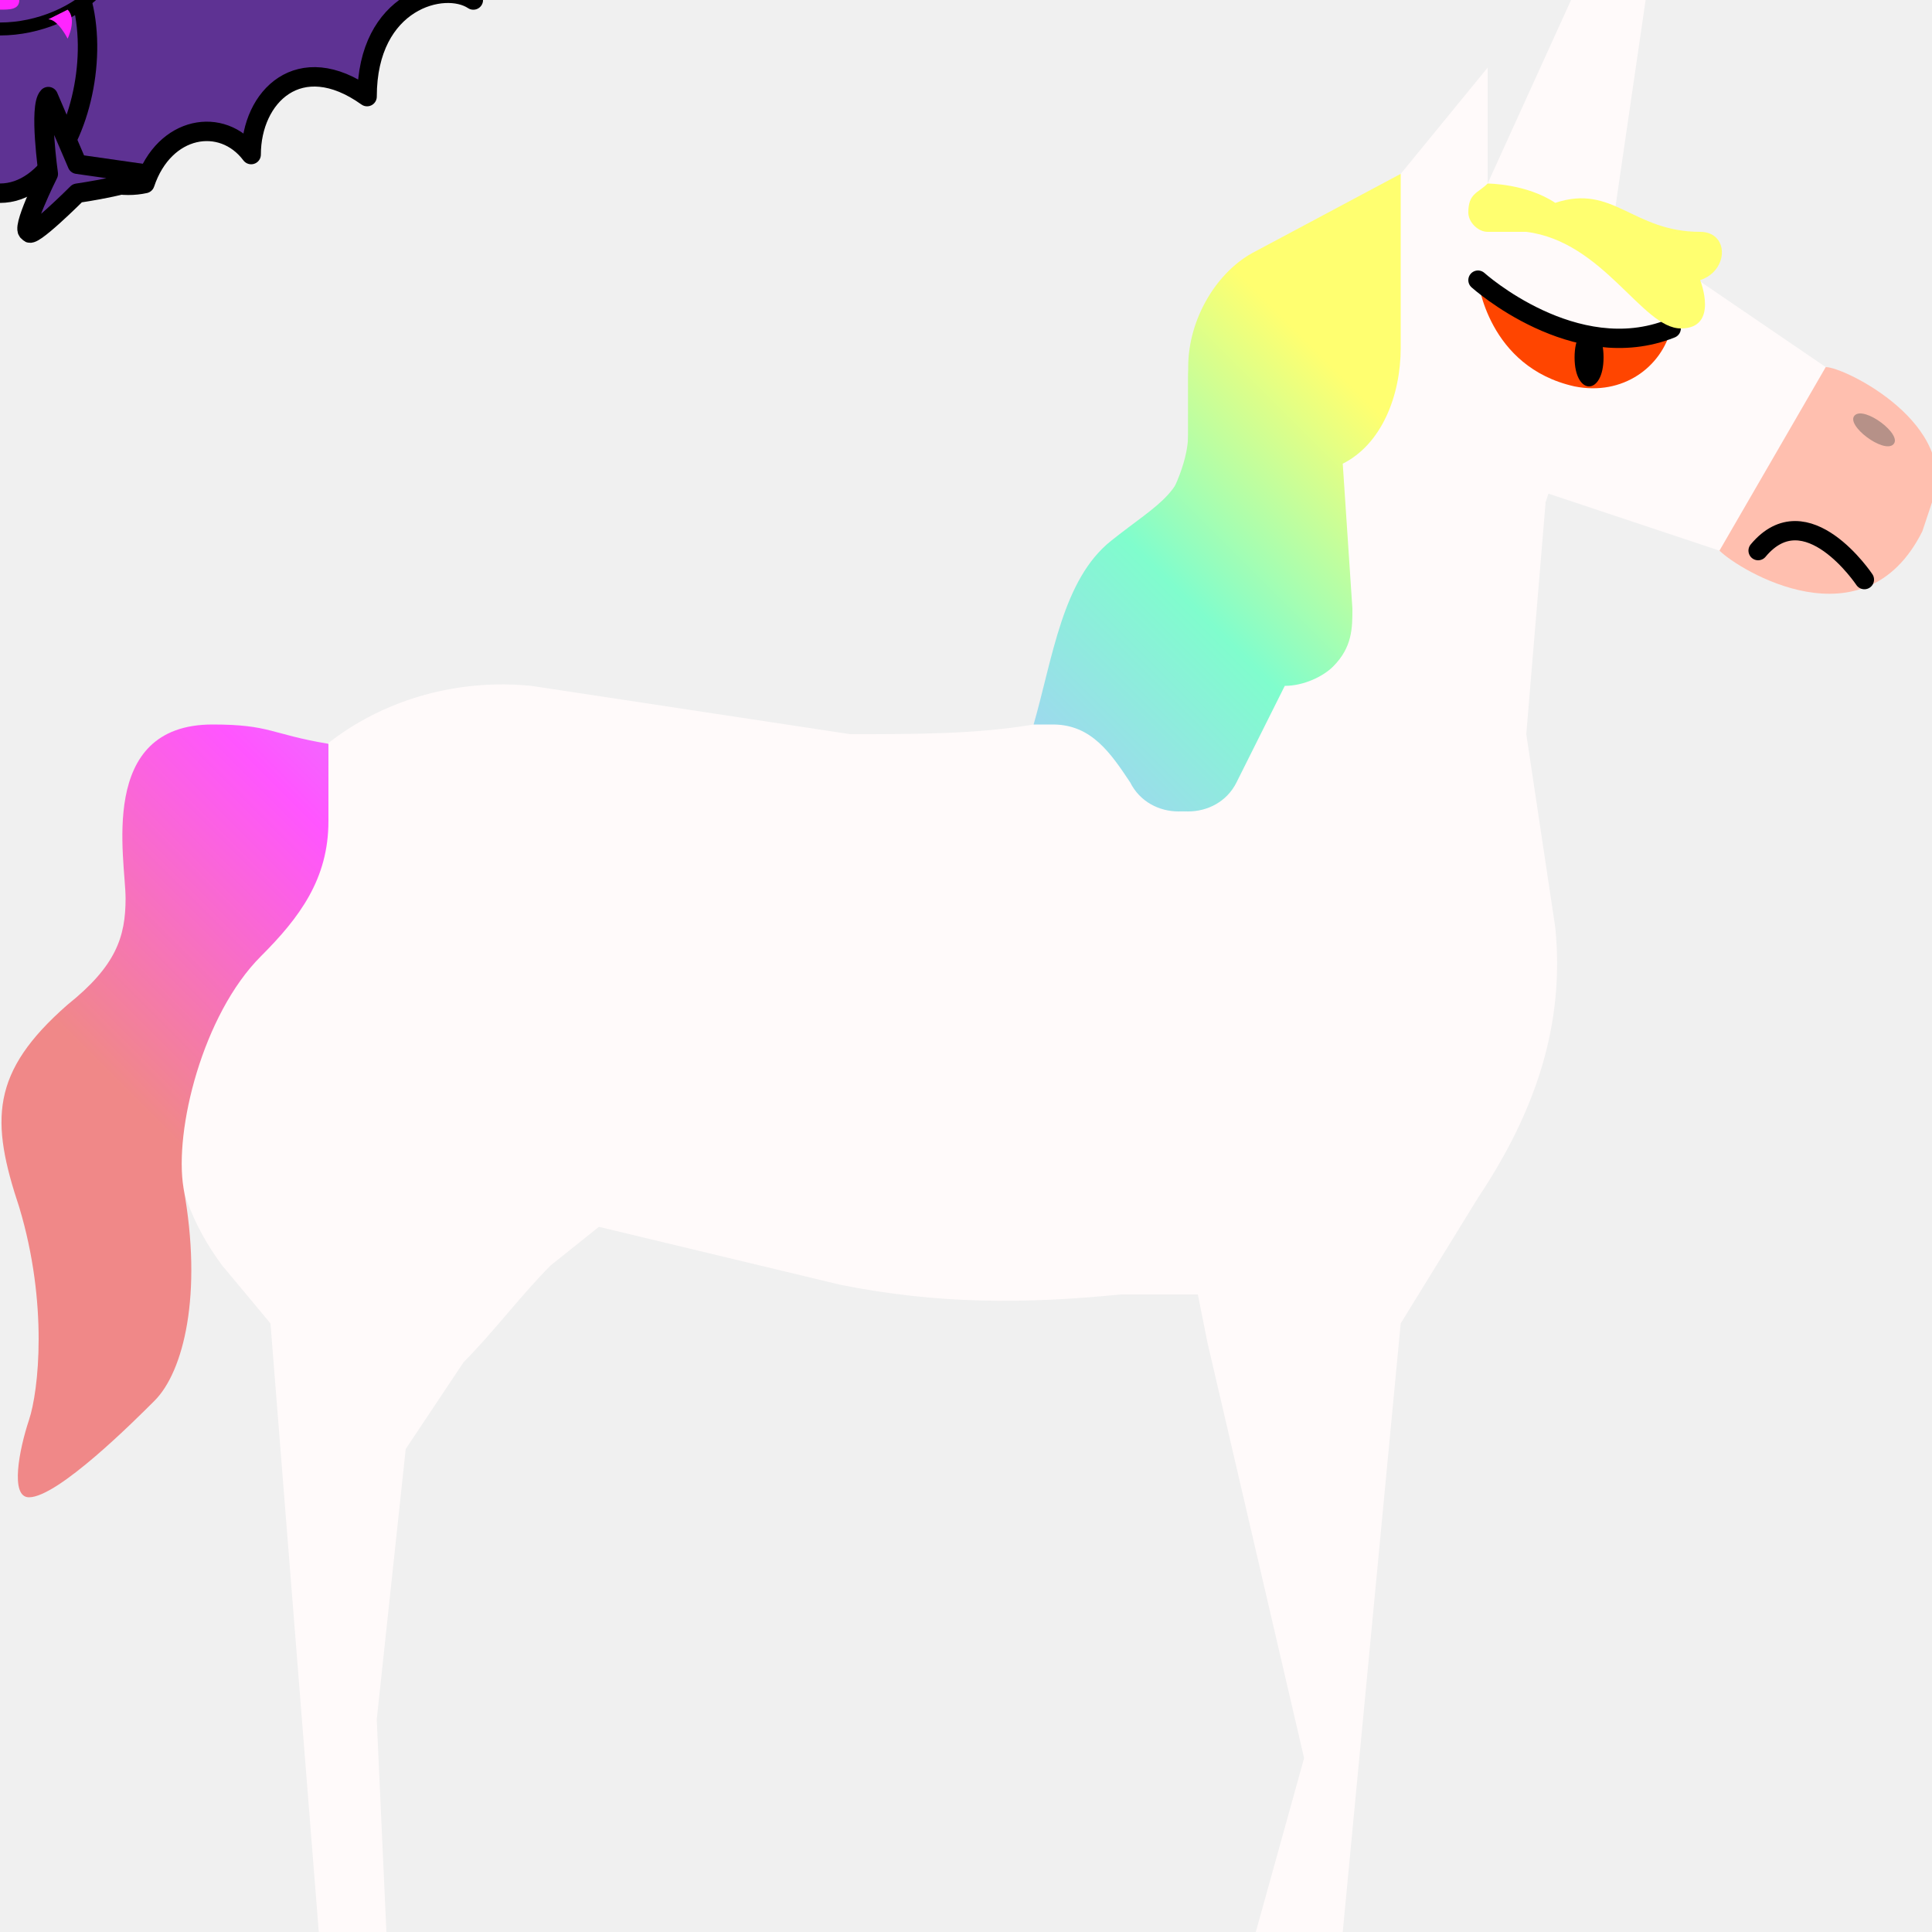
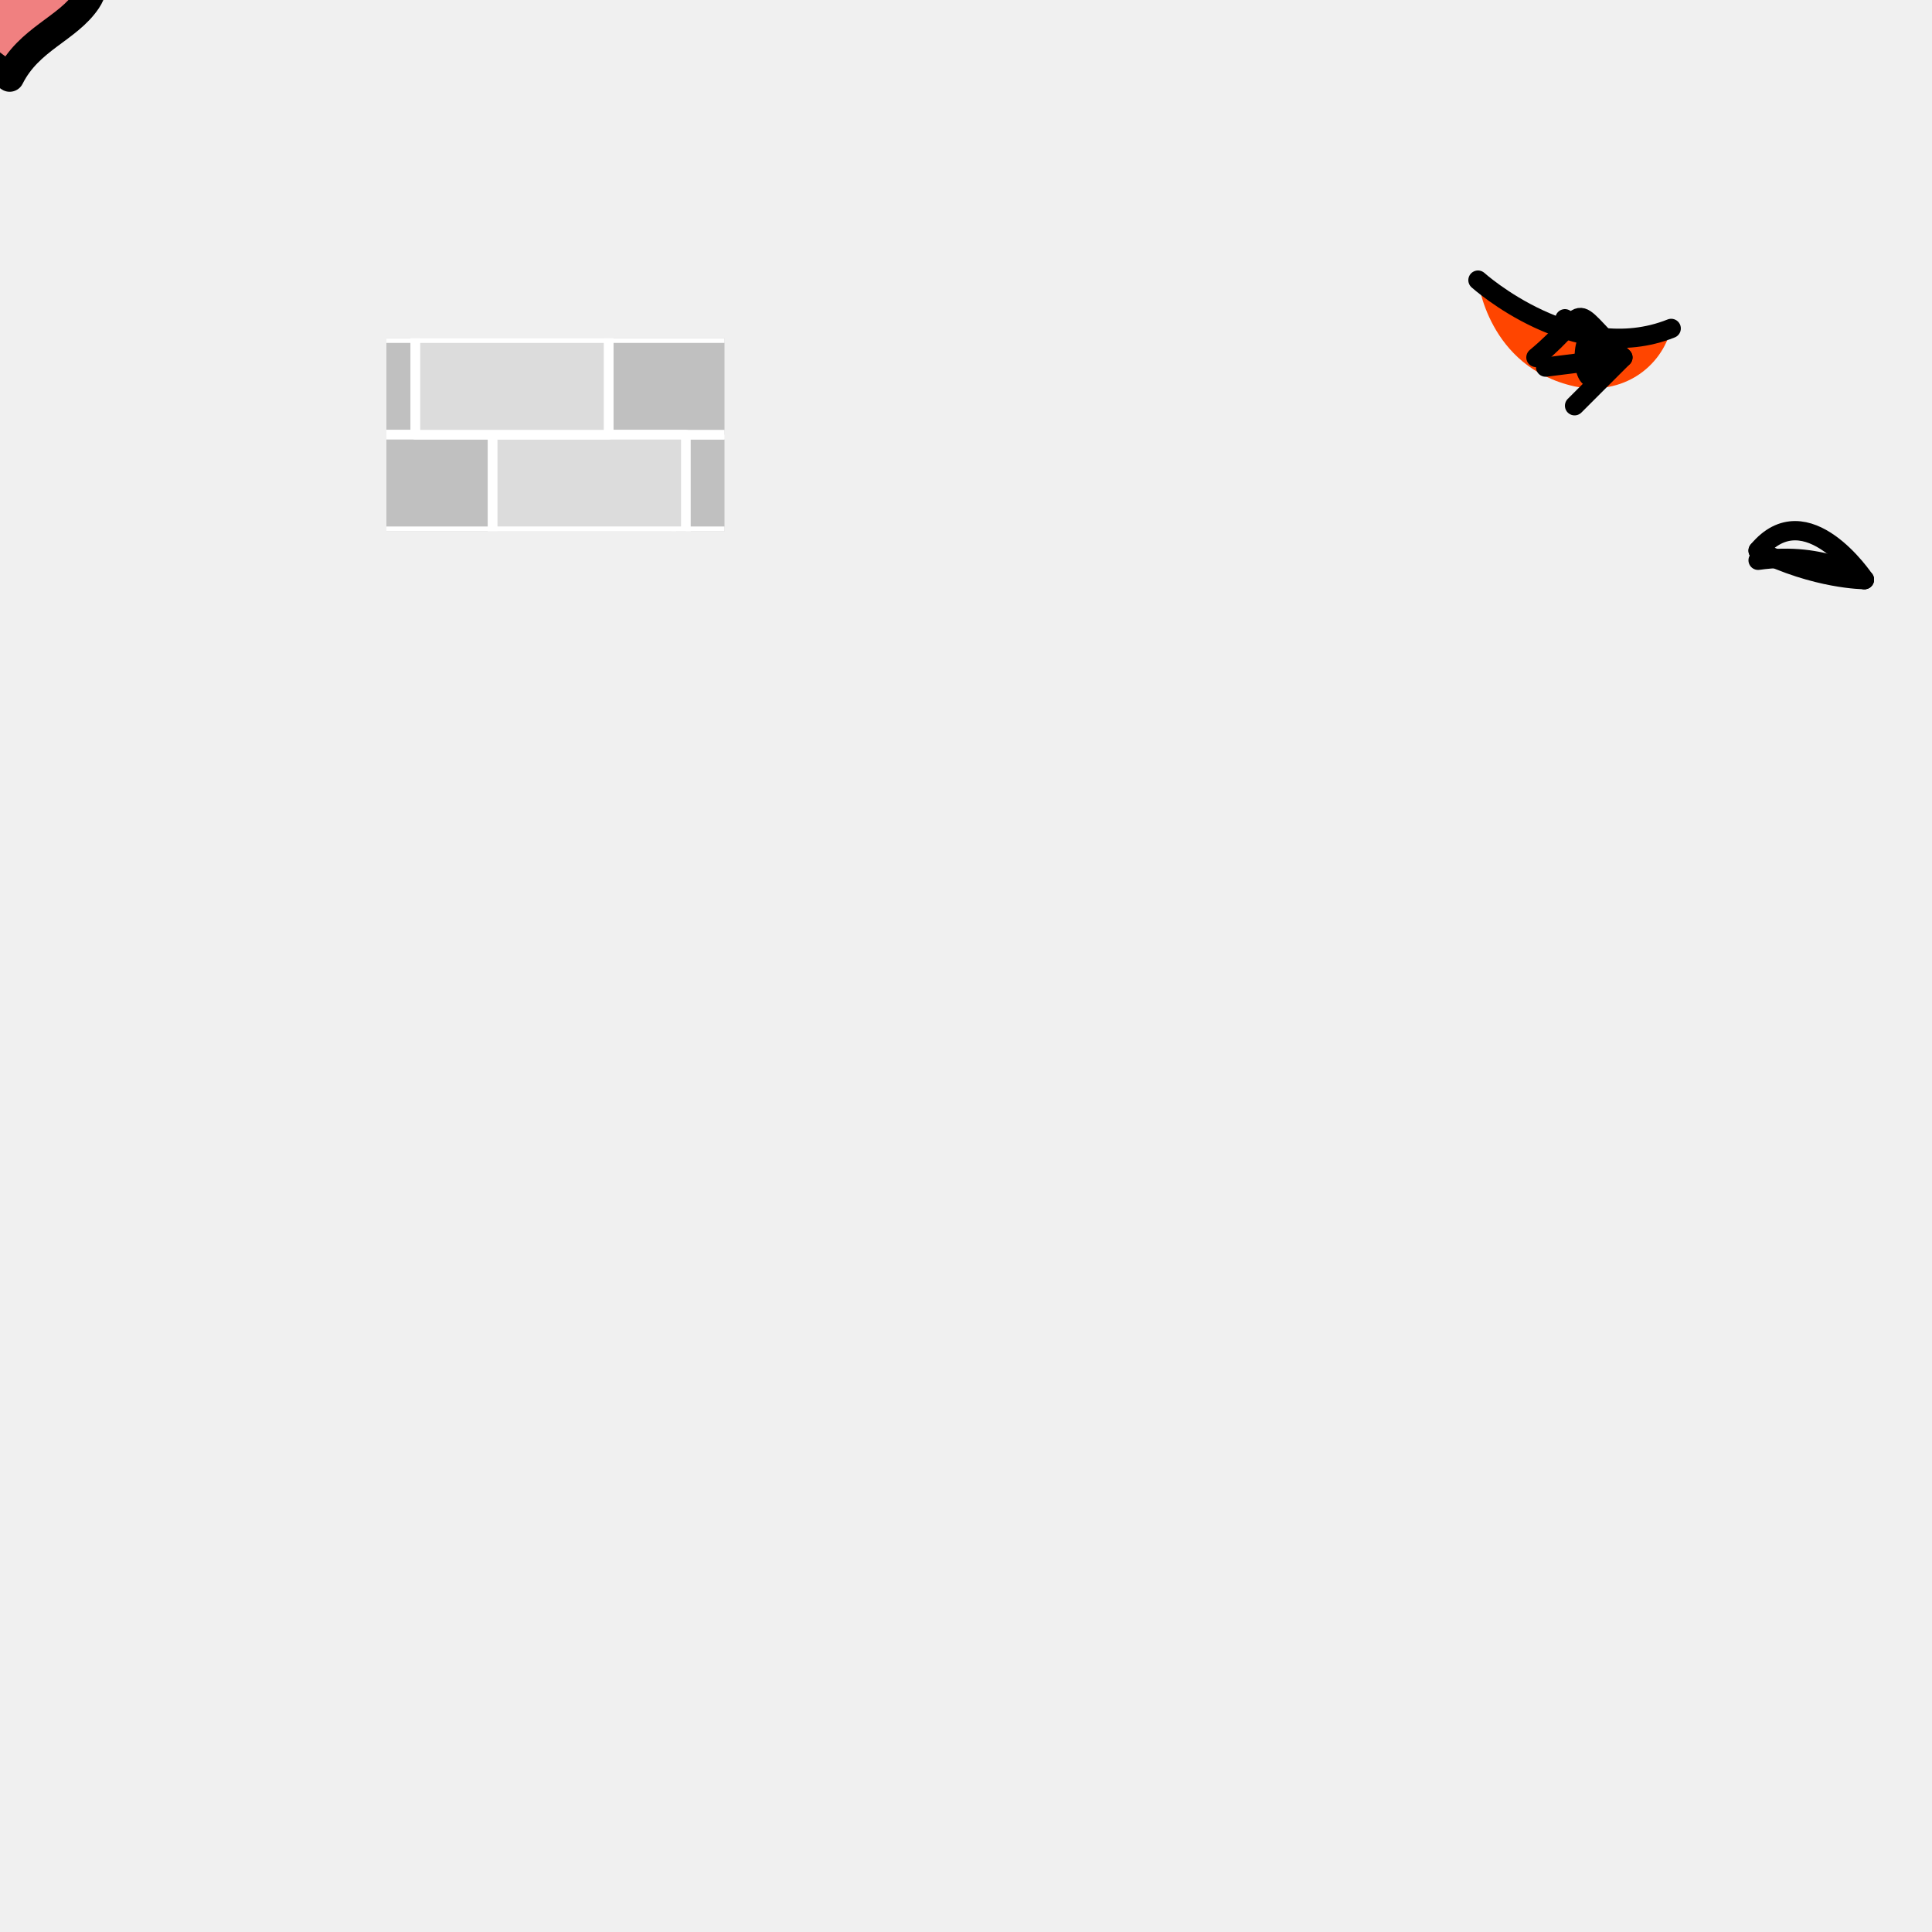
<svg xmlns="http://www.w3.org/2000/svg" xmlns:xlink="http://www.w3.org/1999/xlink" width="200" height="200" viewBox="0 0 200 200" version="1.1" id="svg1" xml:space="preserve">
  <defs id="defs1">
    <linearGradient id="linearGradient40">
      <stop style="stop-color:#f08888;stop-opacity:1;" offset="0" id="stop139" />
      <stop style="stop-color:#ff55ff;stop-opacity:1;" offset="0.238" id="stop140" />
      <stop style="stop-color:#adc6ff;stop-opacity:1;" offset="0.581" id="stop141" />
      <stop style="stop-color:#80fdcd;stop-opacity:1;" offset="0.804" id="stop142" />
      <stop style="stop-color:#ffff70;stop-opacity:1;" offset="1" id="stop143" />
    </linearGradient>
    <linearGradient xlink:href="#linearGradient40" id="linearGradient233" gradientUnits="userSpaceOnUse" x1="66" y1="125" x2="166" y2="200" gradientTransform="translate(-1)" />
    <linearGradient xlink:href="#linearGradient40" id="linearGradient241" gradientUnits="userSpaceOnUse" x1="55" y1="120" x2="170" y2="195" />
    <linearGradient xlink:href="#linearGradient40" id="linearGradient242" gradientUnits="userSpaceOnUse" x1="59.594" y1="117.721" x2="160" y2="190" />
    <linearGradient xlink:href="#linearGradient40" id="linearGradient1" gradientUnits="userSpaceOnUse" x1="0" y1="100" x2="100" y2="0" />
    <linearGradient xlink:href="#linearGradient40" id="linearGradient2" gradientUnits="userSpaceOnUse" x1="0" y1="100" x2="100" y2="0" />
    <linearGradient xlink:href="#linearGradient40" id="linearGradient3" gradientUnits="userSpaceOnUse" x1="0" y1="100" x2="100" y2="0" />
    <linearGradient xlink:href="#linearGradient40" id="linearGradient4" gradientUnits="userSpaceOnUse" x1="0" y1="100" x2="100" y2="0" />
+     <clipPath clipPathUnits="userSpaceOnUse" id="clipPath1">
+       <rect style="fill:#d3d3d3;fill-opacity:1;stroke:none;stroke-width:1;stroke-linecap:round;stroke-linejoin:round;stroke-dasharray:none;paint-order:fill markers stroke" id="rect5" width="35" height="20" x="40" y="35" />
+     </clipPath>
  </defs>
  <g id="g73" style="display:none;opacity:1">
    <path style="fill:#000000;fill-opacity:1;stroke:#ff4500;stroke-width:0.99;stroke-linecap:round;stroke-linejoin:round;stroke-dasharray:none;stroke-opacity:1;paint-order:fill markers stroke" d="M -7,30 -27,42 V 22 l -8,1 5,-13 -20,-18 16,-2 -3,-8 7,-2 c 0,0 -14,-10 -14,-26 0,-17 22,-45 0,-40 26,-23 15,28 17,36 1,9 13,17 13,17 7,-12 -3,-13 -3,-13 10,-7 17,7 17,7 0,0 7,-13 17,-7 0,0 -11,1 -3,13 0,0 12,-8 13,-17 1,-9 -10,-59 17,-36 -22,-6 0,23 0,40 0,17 -14,26 -14,26 l 7,2 -3,8 16,2 -20,18 5,13 -8,-1 V 42 L 7,30 0,38 Z" id="path71" />
    <path id="path74" style="fill:#ff4500;fill-opacity:1;stroke:none;stroke-width:0.9;stroke-linecap:round;stroke-linejoin:round;stroke-dasharray:none;paint-order:fill markers stroke" d="M 9,1 C 5,9 4,15 6,16 8,17 13,13 17,6 21,-1 23,-9 21,-10 19,-11 13,-7 9,1 Z M -9,1 c 4,8 5,14 3,15 -2,1 -7,-3 -11,-10 -4,-7 -6,-15 -4,-16 2,-1 8,3 12,11 z m -16,6 13,15 5,-2 7,3 7,-3 5,2 13,-15 -13,18 -5,-2 -7,5 -7,-5 -5,2 z" />
  </g>
  <g id="g233" style="display:none;opacity:1">
    <path id="path220" style="fill:#fffafa;fill-opacity:1;stroke:none;stroke-width:2.755;stroke-linecap:round;stroke-linejoin:round;stroke-dasharray:none;stroke-opacity:1;paint-order:fill markers stroke" d="M 31,4 C 6,-3 7,16 18,21 18,21 12,18 9,19 6,20 5,27 5,27 l 6,2 2,-4 c 5,1 10,2 11,1 1,-1 0,-6 -2,-9 22,-4 15,-28 0,-30 -14,-1 -31,4 -32,0 -3,2 0,-1 -11,9 1,6 4,15 13,16 0,0 -4,7 -6,10 l -9,8 7,6 6,-12 13,-12 c 0,0 9,-1 14,2 m -31,-9 -14,5 -12,2 7,6 9,-5 14,-4 z" />
    <path style="fill:url(#linearGradient233);fill-opacity:1;stroke:none;stroke-width:2.755;stroke-linecap:round;stroke-linejoin:round;stroke-dasharray:none;paint-order:fill markers stroke" d="m 33,-6 c 6,-4 12,0 12,6 0,4 0,7 4,7 4,0 -2,7 -7,2 C 40,7 42,3 37,2 34,1 34,-3 33,-6 Z" id="path221" />
    <path style="display:inline;fill:url(#linearGradient241);stroke:none;stroke-width:2.755;stroke-linecap:round;stroke-linejoin:round;stroke-dasharray:none;stroke-opacity:1;paint-order:fill markers stroke" d="m -11,-13 c 1,3 0,10 4,11 3,0 4,-3 5,-5 2,1 7,2 9,-3 2,1 8,1 8,-1 0,-1 -1,-4 -4,-3 0,0 -4,-4 -10,0 0,0 -5,-7 -12,1 z" id="path222" />
    <path id="path233" style="display:inline;fill:#696969;fill-opacity:1;stroke:none;stroke-width:2.755;stroke-linecap:round;stroke-linejoin:round;stroke-dasharray:none;stroke-opacity:1;paint-order:fill markers stroke" d="m 5,27 6,2 3,4 -9,1 z m -24,-1 6,4 -3,6 -7,-6 z m -13,-15 5,4 -6,3 -7,-6 z" />
    <g id="g228">
      <path style="display:inline;fill:#fffafa;fill-opacity:1;stroke:none;stroke-width:2.755;stroke-linecap:round;stroke-linejoin:round;stroke-dasharray:none;stroke-opacity:1;paint-order:fill markers stroke" d="m -11,-16 c 4,11 -4,19 -11,18 -22,24 -32,-1 -22,-9 6,-4 8,-11 11,-15 0,0 -5,-8 1,-11 5,3 2,8 3,11 4,-1 8,-1 13,1 0,0 4,-9 11,-6 2,4 -6,11 -6,11 z" id="path223" />
      <path style="fill:#ffbfaf;fill-opacity:1;stroke:none;stroke-width:2.755;stroke-linecap:round;stroke-linejoin:round;stroke-dasharray:none;stroke-opacity:1;paint-order:fill markers stroke" d="m -41,-9 c 0,0 10,7 13,16 0,2 -8,10 -18,3 -9,-7 1,-18 5,-19 z" id="path224" />
      <path id="path227" style="fill:none;fill-opacity:1;stroke:#000000;stroke-width:2.755;stroke-linecap:round;stroke-linejoin:round;stroke-dasharray:none;stroke-opacity:1;paint-order:fill markers stroke" d="m -47,8 c 3,0 3,1 3,1 m 8,-20 c -3,2 -3,-1 -3,-1 m 18,4 c -2,3 -5,0 -5,0" />
      <path style="fill:url(#linearGradient242);stroke:none;stroke-width:2.755;stroke-linecap:round;stroke-linejoin:round;stroke-dasharray:none;stroke-opacity:1;paint-order:fill markers stroke" d="m -29,-22 c 0,0 -4,1 -2,4 3,3 13,0 15,-3 -1,-1 -15,-7 -13,-1 z" id="path228" />
      <path id="ellipse228" style="fill:#b69188;stroke-width:3;stroke-linecap:round;stroke-linejoin:round;paint-order:fill markers stroke" d="m -46,0 c 0,0 0,1 -1,1 -1,0 -1,-1 -1,-1 0,0 0,-1 1,-1 1,0 1,1 1,1 z m 9,6 c 0,0 0,1 -1,1 -1,0 -1,-1 -1,-1 0,0 0,-1 1,-1 1,0 1,1 1,1 z" />
    </g>
  </g>
-   <g id="g43" style="display:inline;opacity:1">
-     <path style="fill:#5e3293;fill-opacity:1;paint-order:fill markers stroke;stroke:#000000;stroke-linecap:round;stroke-linejoin:round;stroke-opacity:1;stroke-width:2.011" d="M -23 -17 C -48 -16 -49 0 -49 0 C -46 -2 -38 0 -38 10 C -31 5 -26 10 -26 16 C -23 12 -17 13 -15 19 C -6 21 8 6 0 -2 C 0 -2 -19 0 -23 -17 Z M 23 -17 C 48 -16 49 0 49 0 C 46 -2 38 0 38 10 C 31 5 26 10 26 16 C 23 12 17 13 15 19 C 6 21 -8 6 0 -2 C 0 -2 19 0 23 -17 Z" id="path31" />
-     <path style="display:inline;fill:#5e3293;fill-opacity:1;paint-order:fill markers stroke;stroke:#000000;stroke-linecap:round;stroke-linejoin:round;stroke-opacity:1;stroke-width:2.011" d="M 0 20 C -10 20 -14 -7 0 -7 C 14 -7 10 20 0 20 Z" id="path32" />
-     <path style="display:inline;fill:#5e3293;fill-opacity:1;paint-order:fill markers stroke;stroke:#000000;stroke-dasharray:none;stroke-linecap:round;stroke-linejoin:round;stroke-opacity:1;stroke-width:1.341" d="M -3 -24 C -5 -21 -19 -15 -10 -10 C -16 -4 -8 3 0 3 C 8 3 16 -4 10 -10 C 19 -15 5 -21 3 -24 C 4 -15 3 -11 3 -11 L 0 -11 L -3 -11 C -3 -11 -4 -15 -3 -24 Z" id="path33" />
-     <path style="display:inline;fill:#5e3293;fill-opacity:1;paint-order:fill markers stroke;stroke:#000000;stroke-linecap:round;stroke-linejoin:round;stroke-opacity:1;stroke-width:2.011" d="M -3 24 C -3 25 -8 20 -8 20 C -8 20 -15 19 -15 18 L -8 17 L -5 10 C -4 11 -5 18 -5 18 C -5 18 -2 24 -3 24 Z M 3 24 C 3 25 8 20 8 20 C 8 20 15 19 15 18 L 8 17 L 5 10 C 4 11 5 18 5 18 C 5 18 2 24 3 24 Z" id="path34" />
-     <path style="display:inline;fill:#82ff52;fill-opacity:1;paint-order:fill markers stroke;stroke:none;stroke-dasharray:none;stroke-linecap:round;stroke-linejoin:round;stroke-width:1.341" d="M -10 -10 L -2 -2 C -9 -2 -11 -5 -10 -10 Z M 10 -10 L 2 -2 C 9 -2 11 -5 10 -10 Z" id="path35" />
-     <path style="fill:#ff25ff;fill-opacity:1;paint-order:fill markers stroke;stroke:none;stroke-dasharray:none;stroke-linecap:round;stroke-linejoin:round;stroke-opacity:1;stroke-width:2.0" d="M -3 -24 C -5 -18 -12 -14 -9 -12 C -6 -10 -3 -11 -3 -11 C -5 -16 -3 -24 -3 -24 Z M 3 -24 C 5 -18 12 -14 9 -12 C 6 -10 3 -11 3 -11 C 5 -16 3 -24 3 -24 Z" id="path36" />
-     <path style="fill:#ff25ff;fill-opacity:1;paint-order:fill markers stroke;stroke:none;stroke-dasharray:none;stroke-linecap:round;stroke-linejoin:round;stroke-opacity:1;stroke-width:2.0" d="M -7 1 C -8 2 -7 4 -7 4 C -7 4 -6 2 -5 2 Z M 7 1 C 8 2 7 4 7 4 C 7 4 6 2 5 2 Z" id="path42" />
+   <g id="g43" style="display:none;opacity:1">
+     <path style="fill:#5e3293;fill-opacity:1;stroke:#000000;stroke-width:2.011;stroke-linecap:round;stroke-linejoin:round;stroke-opacity:1;paint-order:fill markers stroke" d="m -23,-17 c -25,1 -26,17 -26,17 3,-2 11,0 11,10 7,-5 12,0 12,6 3,-4 9,-3 11,3 9,2 23,-13 15,-21 0,0 -19,2 -23,-15 z m 46,0 C 48,-16 49,0 49,0 46,-2 38,0 38,10 31,5 26,10 26,16 23,12 17,13 15,19 6,21 -8,6 0,-2 0,-2 19,0 23,-17 Z" id="path31" />
+     <path style="display:inline;fill:#5e3293;fill-opacity:1;stroke:#000000;stroke-width:2.011;stroke-linecap:round;stroke-linejoin:round;stroke-opacity:1;paint-order:fill markers stroke" d="M 0,20 C -10,20 -14,-7 0,-7 14,-7 10,20 0,20 Z" id="path32" />
+     <path style="display:inline;fill:#5e3293;fill-opacity:1;stroke:#000000;stroke-width:1.341;stroke-linecap:round;stroke-linejoin:round;stroke-dasharray:none;stroke-opacity:1;paint-order:fill markers stroke" d="m -3,-24 c -2,3 -16,9 -7,14 -6,6 2,13 10,13 8,0 16,-7 10,-13 9,-5 -5,-11 -7,-14 1,9 0,13 0,13 H 0 -3 c 0,0 -1,-4 0,-13 z" id="path33" />
+     <path style="display:inline;fill:#5e3293;fill-opacity:1;stroke:#000000;stroke-width:2.011;stroke-linecap:round;stroke-linejoin:round;stroke-opacity:1;paint-order:fill markers stroke" d="m -3,24 c 0,1 -5,-4 -5,-4 0,0 -7,-1 -7,-2 l 7,-1 3,-7 c 1,1 0,8 0,8 0,0 3,6 2,6 z m 6,0 c 0,1 5,-4 5,-4 0,0 7,-1 7,-2 L 8,17 5,10 c -1,1 0,8 0,8 0,0 -3,6 -2,6 z" id="path34" />
+     <path style="display:inline;fill:#82ff52;fill-opacity:1;stroke:none;stroke-width:1.341;stroke-linecap:round;stroke-linejoin:round;stroke-dasharray:none;paint-order:fill markers stroke" d="m -10,-10 8,8 c -7,0 -9,-3 -8,-8 z m 20,0 -8,8 c 7,0 9,-3 8,-8 z" id="path35" />
+     <path style="fill:#ff25ff;fill-opacity:1;stroke:none;stroke-width:2;stroke-linecap:round;stroke-linejoin:round;stroke-dasharray:none;stroke-opacity:1;paint-order:fill markers stroke" d="m -3,-24 c -2,6 -9,10 -6,12 3,2 6,1 6,1 -2,-5 0,-13 0,-13 z m 6,0 c 2,6 9,10 6,12 -3,2 -6,1 -6,1 2,-5 0,-13 0,-13 z" id="path36" />
+     <path style="fill:#ff25ff;fill-opacity:1;stroke:none;stroke-width:2;stroke-linecap:round;stroke-linejoin:round;stroke-dasharray:none;stroke-opacity:1;paint-order:fill markers stroke" d="m -7,1 c -1,1 0,3 0,3 0,0 1,-2 2,-2 z M 7,1 C 8,2 7,4 7,4 7,4 6,2 5,2 Z" id="path42" />
    <path id="ellipse42" style="fill:#ff25ff;stroke-width:2;stroke-linecap:round;stroke-linejoin:round;paint-order:fill markers stroke" d="M 2,0 C 2,1 1,1 0,1 -1,1 -2,1 -2,0 c 0,-1 1,-1 2,-1 1,0 2,0 2,1 z" />
  </g>
-   <g id="g170" style="display:inline;stroke-width:2.247;stroke-dasharray:none">
+   <g id="g170" style="display:none;stroke-width:2.247;stroke-dasharray:none">
    <path style="fill:#fffafa;fill-opacity:1;stroke:none;stroke-width:2.247;stroke-linecap:square;stroke-dasharray:none;stroke-opacity:1;paint-order:fill markers stroke" d="m 153,124 -8,13 -6,63 h -9 l 5,-18 -10,-43 -1,-5 h -8 c -10,1 -19,1 -29,-1 l -25,-6 -5,4 c -3,3 -6,7 -9,10 l -6,9 -3,28 1,22 h -7 l -5,-63 -5,-6 c -3,-4 -5,-9 -5,-14 v -11 c 0,-7 2,-14 7,-19 l 4,-5 C 35,74 45,70 55,71 l 33,5 c 7,0 13,0 19,-1 l 17,-4 7,-36 32,8 -3,9 -2,24 3,20 c 1,10 -2,19 -8,28 z" id="body" />
    <path style="display:inline;fill:url(#linearGradient2);stroke-width:2.247;stroke-linecap:square;stroke-dasharray:none;paint-order:fill markers stroke" d="m 34,77 v 8 c 0,6 -3,10 -7,14 -6,6 -9,18 -8,24 2,11 0,19 -3,22 -2,2 -10,10 -13,10 -2,0 -1,-5 0,-8 1,-3 2,-12 -1,-22 -3,-9 -3,-14 5,-21 5,-4 6,-7 6,-11 0,-4 -3,-18 9,-18 6,0 6,1 12,2 z" id="path155" />
    <g id="g169" style="display:inline">
      <path style="display:inline;fill:#fffafa;fill-opacity:1;stroke:none;stroke-width:2.247;stroke-linecap:square;stroke-dasharray:none;stroke-opacity:1;paint-order:fill markers stroke" d="m 131,35 14,-17 9,-11 v 12 l 13,4 22,15 c 3,2 10,9 9,12 l -1,4 c -1,2 -3,4 -5,6 -2,1 -14,-3 -14,-3 l -18,-6 z" id="path156" />
      <g id="g158">
        <path style="fill:#ffbfaf;fill-opacity:1;stroke-width:2.247;stroke-linecap:square;stroke-dasharray:none;paint-order:fill markers stroke" d="m 189,38 -11,19 c 2,2 15,10 21,-2 l 1,-3 c 3,-8 -9,-14 -11,-14 z" id="path157" />
        <path id="path158" style="fill:#b69188;stroke-linecap:square;paint-order:fill markers stroke" d="m 196,46 c -1,1 -5,-2 -4,-3 1,-1 5,2 4,3 z" />
      </g>
-       <g id="g167" style="display:inline">
-         <g id="g162" style="display:inline">
-           <path style="display:inline;fill:#ff4500;fill-opacity:1;stroke:none;stroke-width:2.247;stroke-linecap:square;stroke-dasharray:none;paint-order:fill markers stroke" d="m 153,29 c 0,0 10,8 20,5 -1,4 -5,7 -10,6 -9,-2 -10,-11 -10,-11 z" id="path159" />
-           <path id="path160" style="stroke-width:8.052;stroke-linecap:square;paint-order:fill markers stroke;fill:#000000" d="m 163,37 c 0,-4 3,-4 3,0 0,4 -3,4 -3,0 z" />
-           <path id="path161" style="display:inline;fill:none;fill-opacity:1;stroke:#000000;stroke-width:2;stroke-linecap:round;stroke-linejoin:round;stroke-dasharray:none;stroke-opacity:1;paint-order:fill markers stroke" d="m 153,29 c 0,0 10,9 20,5 m 20,26 c 0,0 -6,-9 -11,-3" />
-         </g>
-         <g id="g164" style="display:none;stroke-width:2.247;stroke-dasharray:none">
-           <path id="path162" style="display:inline;fill:none;fill-opacity:1;stroke:#000000;stroke-width:2;stroke-linecap:round;stroke-linejoin:round;stroke-dasharray:none;stroke-opacity:1;paint-order:fill markers stroke" d="m 163,42 5,-5 m -8,1 8,-1 m -6,-4 6,4 m 25,23 c 0,0 -4,-3 -11,-2" />
-         </g>
-         <g id="g166" style="display:none;stroke-width:2.247;stroke-dasharray:none">
-           <path id="path166" style="display:inline;fill:none;fill-opacity:1;stroke:#000000;stroke-width:2;stroke-linecap:round;stroke-dasharray:none;stroke-opacity:1;paint-order:fill markers stroke" d="m 159,37 c 6,-5 3,-6 9,0 m 25,23 c 0,0 -5,0 -11,-3" />
-         </g>
-       </g>
-       <path style="display:inline;fill:#fffafa;fill-opacity:1;stroke:none;stroke-width:2;stroke-linecap:round;stroke-linejoin:round;stroke-dasharray:none;stroke-opacity:1;paint-order:fill markers stroke" d="M 154,19 167,23 174,-25 Z" id="path167" />
+       <path style="display:inline;fill:#fffafa;fill-opacity:1;stroke:none;stroke-width:2;stroke-linecap:round;stroke-linejoin:round;stroke-dasharray:none;stroke-opacity:1;paint-order:fill markers stroke" d="m 154,19 13,4 7,-48 z" id="path167" />
      <path style="display:inline;fill:url(#linearGradient3);stroke:none;stroke-width:2.247;stroke-linecap:square;stroke-dasharray:none;paint-order:fill markers stroke" d="m 154,19 c -1,1 -2,1 -2,3 0,1 1,2 2,2 h 4 c 8,1 12,10 16,10 4,0 2,-5 2,-5 3,-1 3,-5 0,-5 -7,0 -9,-5 -15,-3 v 0 c -3,-2 -7,-2 -7,-2 z" id="path168" />
      <path style="display:inline;fill:url(#linearGradient4);stroke:none;stroke-width:2.247;stroke-linecap:square;stroke-dasharray:none;paint-order:fill markers stroke" d="m 145,18 -15,8 c -4,2 -7,7 -7,12 v 7 c 0,3 -2,7 -3,8 -4,3 -7,5 -7,10 1,12 3,21 10,21 2,0 4,-1 5,-3 l 5,-10 c 2,0 4,-1 5,-2 2,-2 2,-4 2,-6 l -1,-15 c 4,-2 6,-7 6,-12 z" id="path169" />
    </g>
    <path style="display:inline;fill:url(#linearGradient1);stroke:none;stroke-width:2.247;stroke-linecap:square;stroke-dasharray:none;paint-order:fill markers stroke" d="m 123,39 v 6 c 0,6 -3,7 -8,11 -5,4 -6,12 -8,19 h 2 c 4,0 6,3 8,6 1,2 3,3 5,3 6,0 8,-8 10,-13 5,0 7,-4 7,-8 0,-4 -1,-15 -1,-15 l 1,-2 c 5,-10 -11,-15 -14,-12 -1,1 -2,3 -2,5 z" id="path170" />
  </g>
+   <g id="g167" style="display:inline;stroke-width:2.247;stroke-dasharray:none">
+     <g id="g162" style="display:inline">
+       <path style="display:inline;fill:#ff4500;fill-opacity:1;stroke:none;stroke-width:2.247;stroke-linecap:square;stroke-dasharray:none;paint-order:fill markers stroke" d="m 153,29 c 0,0 10,8 20,5 -1,4 -5,7 -10,6 -9,-2 -10,-11 -10,-11 z" id="path159" />
+       <path id="path160" style="fill:#000000;stroke-width:8.052;stroke-linecap:square;paint-order:fill markers stroke" d="m 163,37 c 0,-4 3,-4 3,0 0,4 -3,4 -3,0 z" />
+       <path id="path161" style="display:inline;fill:none;fill-opacity:1;stroke:#000000;stroke-width:2;stroke-linecap:round;stroke-linejoin:round;stroke-dasharray:none;stroke-opacity:1;paint-order:fill markers stroke" d="m 153,29 c 0,0 10,9 20,5 m 20,26 c 0,0 -6,-9 -11,-3" />
+     </g>
+     <g id="g164" style="display:inline;stroke-width:2.247;stroke-dasharray:none">
+       <path id="path162" style="display:inline;fill:none;fill-opacity:1;stroke:#000000;stroke-width:2;stroke-linecap:round;stroke-linejoin:round;stroke-dasharray:none;stroke-opacity:1;paint-order:fill markers stroke" d="m 163,42 5,-5 m -8,1 8,-1 m -6,-4 6,4 m 25,23 c 0,0 -4,-3 -11,-2" />
+     </g>
+     <g id="g166" style="display:inline;stroke-width:2.247;stroke-dasharray:none">
+       <path id="path166" style="display:inline;fill:none;fill-opacity:1;stroke:#000000;stroke-width:2;stroke-linecap:round;stroke-dasharray:none;stroke-opacity:1;paint-order:fill markers stroke" d="m 159,37 c 6,-5 3,-6 9,0 m 25,23 c 0,0 -5,0 -11,-3" />
+     </g>
+   </g>
+   <g id="g6" style="display:none;stroke-width:2.247;stroke-dasharray:none">
+     <path style="display:inline;fill:none;fill-opacity:1;stroke:#000000;stroke-width:3;stroke-linecap:round;stroke-linejoin:round;stroke-opacity:1;paint-order:fill markers stroke" d="m -5,20 c 5,7 10,0 10,0" id="path3" />
+     <path style="display:none;fill:none;fill-opacity:1;stroke:#000000;stroke-width:3;stroke-linecap:round;stroke-linejoin:round;stroke-opacity:1;paint-order:fill markers stroke" d="M -5,20 C 0,30 19,14 19,14" id="path4" />
+     <path id="path5" style="display:none;fill:#000000;stroke:none;stroke-width:3;stroke-linecap:round;stroke-linejoin:round;paint-order:fill markers stroke" d="m 15,0 c 0,5 0,10 -2,10 -2,0 -2,-5 -2,-10 0,-5 0,-10 2,-10 2,0 2,5 2,10 z m -26,0 c 0,5 0,10 -2,10 -2,0 -2,-5 -2,-10 0,-5 0,-10 2,-10 2,0 2,5 2,10 z" />
+     <path id="path6" style="display:inline;fill:#000000;stroke:none;stroke-width:3;stroke-linecap:round;stroke-linejoin:round;paint-order:fill markers stroke" d="m -10,0 c 0,5 -1,10 -3,10 -2,0 -3,-5 -3,-10 0,-5 1,-10 3,-10 2,0 3,5 3,10 z m 26,0 c 0,5 -1,10 -3,10 -2,0 -3,-5 -3,-10 0,-5 1,-10 3,-10 2,0 3,5 3,10 z" />
+   </g>
+   <g id="g1" style="display:none;fill:#f08080;stroke:#000000">
+     <path style="fill:#f08080;fill-opacity:1;stroke:#000000;stroke-width:3;stroke-linecap:round;stroke-linejoin:round;paint-order:fill markers stroke" d="M 1.1,7.9 C -11.5,-1.2 -8.8,-6.4 -6.5,-7.5 -2.5,-9 0,-6 0,-6 c 0,0 2.3,-2.1 5.1,-1.9 2.7,0.4 6.1,4.6 3.6,7.8 -2.5,3.2 -6.5,4.2 -7.6,8 z" id="path1" />
+   </g>
+   <g id="g2" style="display:inline;fill:#f08080;stroke:#000000">
+     <path style="display:inline;fill:#f08080;fill-opacity:1;stroke:#000000;stroke-width:3;stroke-linecap:round;stroke-linejoin:round;paint-order:fill markers stroke" d="m 1,8 c -13,-9 -11,-15 -7,-16 4,-1 6,2 6,2 0,0 2,-2 5,-2 3,0 6,5 4,8 C 7,3 3,4 1,8 Z" id="path2" />
+   </g>
+   <g id="g9" style="stroke:#ffffff;stroke-width:1;stroke-dasharray:none" clip-path="url(#clipPath1)">
+     <path style="fill:#c0c0c0;fill-opacity:1;stroke:#ffffff;stroke-width:1;stroke-linecap:round;stroke-linejoin:round;stroke-dasharray:none;paint-order:fill markers stroke" d="m 40,35 h 3 v 10 h -3" id="path11" />
+     <path style="fill:#c0c0c0;fill-opacity:1;stroke:#ffffff;stroke-width:1;stroke-linecap:round;stroke-linejoin:round;stroke-dasharray:none;paint-order:fill markers stroke" d="M 40,45 H 51 V 55 H 40" id="path13" />
+     <path id="rect1" style="fill:#c0c0c0;stroke:#ffffff;stroke-linecap:round;stroke-linejoin:round;paint-order:fill markers stroke" d="M 75,55 H 70 V 45 h 5" />
+     <path id="rect3" style="fill:#c0c0c0;stroke:#ffffff;stroke-linecap:round;stroke-linejoin:round;paint-order:fill markers stroke" d="M 75,45 H 63 V 35 h 12" />
+     <g id="g13" style="stroke:#ffffff;stroke-width:1;stroke-dasharray:none;fill:#dcdcdc">
+       <path id="rect2" style="fill:#dcdcdc;stroke-linecap:round;stroke-linejoin:round;paint-order:fill markers stroke" d="M 51,45 H 71 V 55 H 51 Z" />
+       <path id="rect4" style="fill:#dcdcdc;stroke-linecap:round;stroke-linejoin:round;paint-order:fill markers stroke" d="M 43,35 H 63 V 45 H 43 Z" />
+     </g>
+   </g>
</svg>
